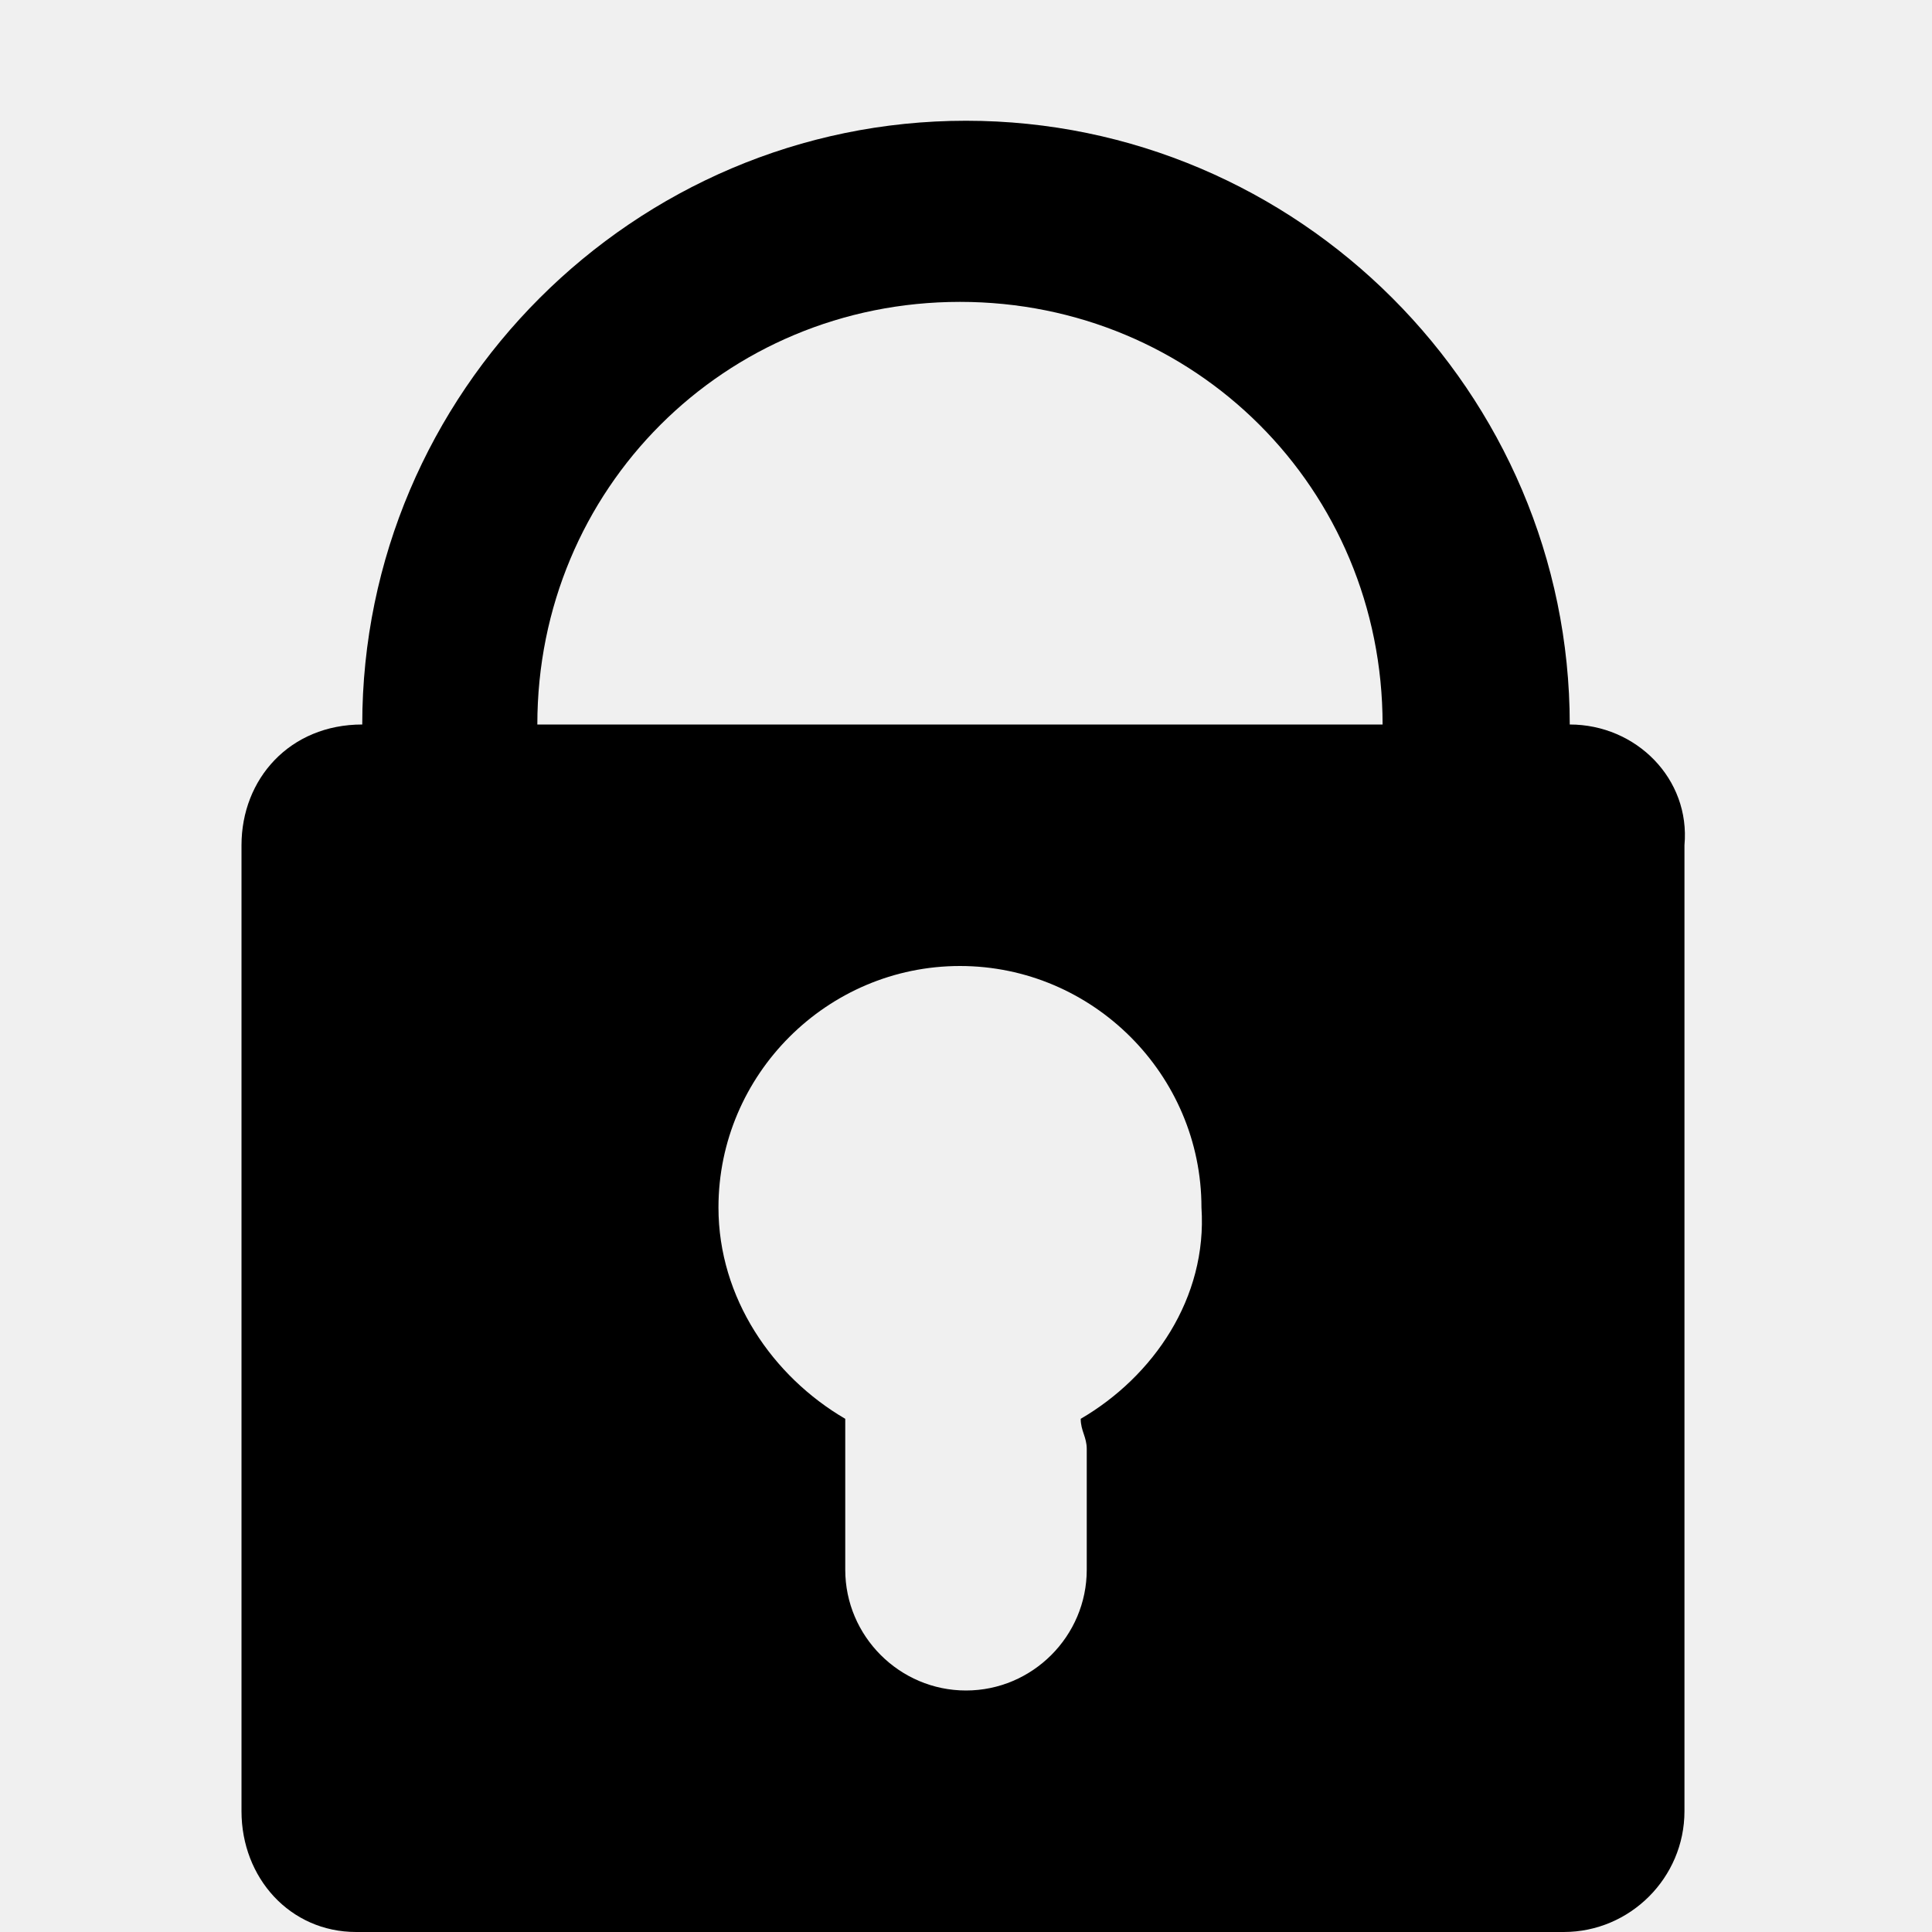
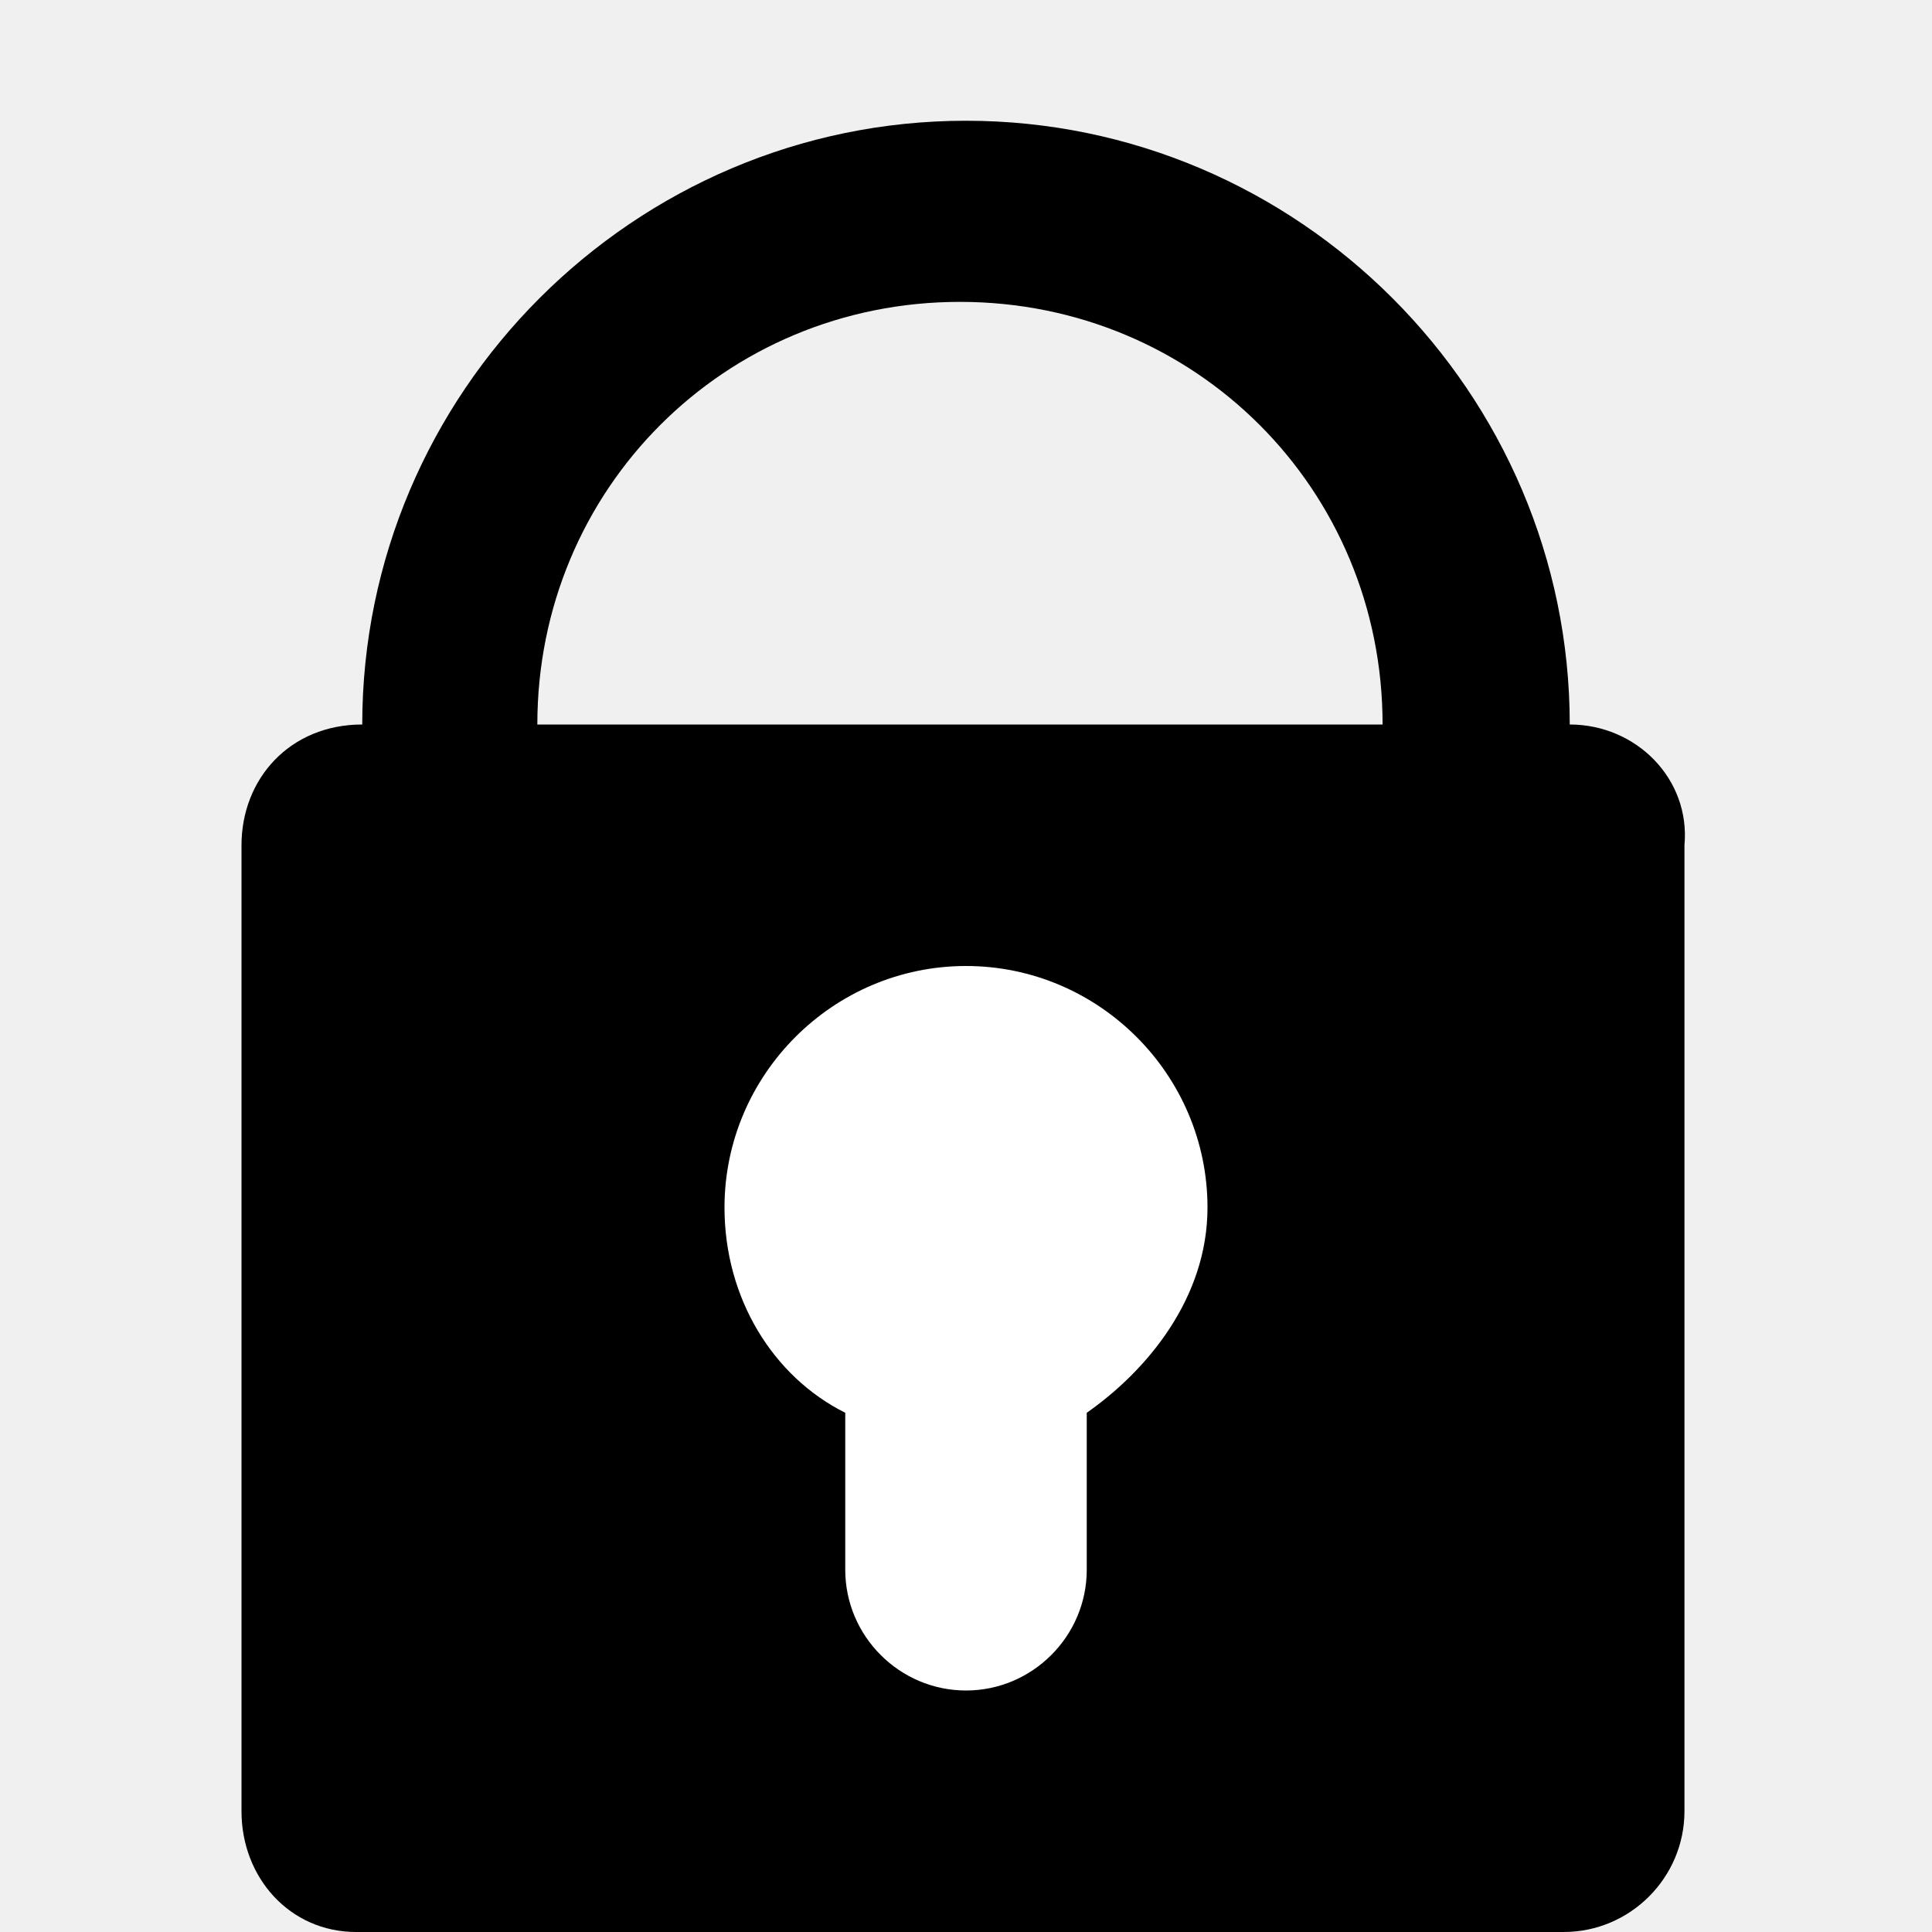
<svg xmlns="http://www.w3.org/2000/svg" version="1.1" x="0px" y="0px" width="32px" height="32px" viewBox="0 0 32 32" enable-background="new 0 0 32 32" xml:space="preserve">
+   <g id="grid">
+ </g>
  <g id="lock">
-     <path d="M26,12L26,12c0-5.5-4.5-10-10-10c-5.5,0-10,4.5-10,10h0C4.8,12,4,12.9,4,14v16c0,1.1,0.8,2,1.9,2h20c1.1,0,2-0.9,2-2V14   C28,12.9,27.1,12,26,12z M17.9,23.5c0,0.2,0.1,0.3,0.1,0.5v2c0,1.1-0.9,2-2,2s-2-0.9-2-2v-2c0-0.2,0-0.3,0-0.5   c-1.2-0.7-2.1-2-2.1-3.5c0-2.2,1.8-4,4-4s4,1.8,4,4C20,21.5,19.1,22.8,17.9,23.5z M21.9,12h-2h-2h-4h-2h-3c0-3.9,3.1-7,7-7   c3.9,0,7,3.1,7,7H21.9z" />
+     <path d="M26,12L26,12c0-5.5-4.5-10-10-10c-5.5,0-10,4.5-10,10h0C4.8,12,4,12.9,4,14v16c0,1.1,0.8,2,1.9,2h20c1.1,0,2-0.9,2-2V14   C28,12.9,27.1,12,26,12z M21.9,12h-2h-2h-4h-2h-3c0-3.9,3.1-7,7-7c3.9,0,7,3.1,7,7H21.9z" />
+     <path fill="#FFFFFF" d="M20,20c0-2.2-1.8-4-4-4s-4,1.8-4,4c0,1.5,0.8,2.8,2,3.4V26c0,1.1,0.9,2,2,2h0c1.1,0,2-0.9,2-2v-2.6   C19,22.7,20,21.5,20,20z" />
  </g>
</svg>
